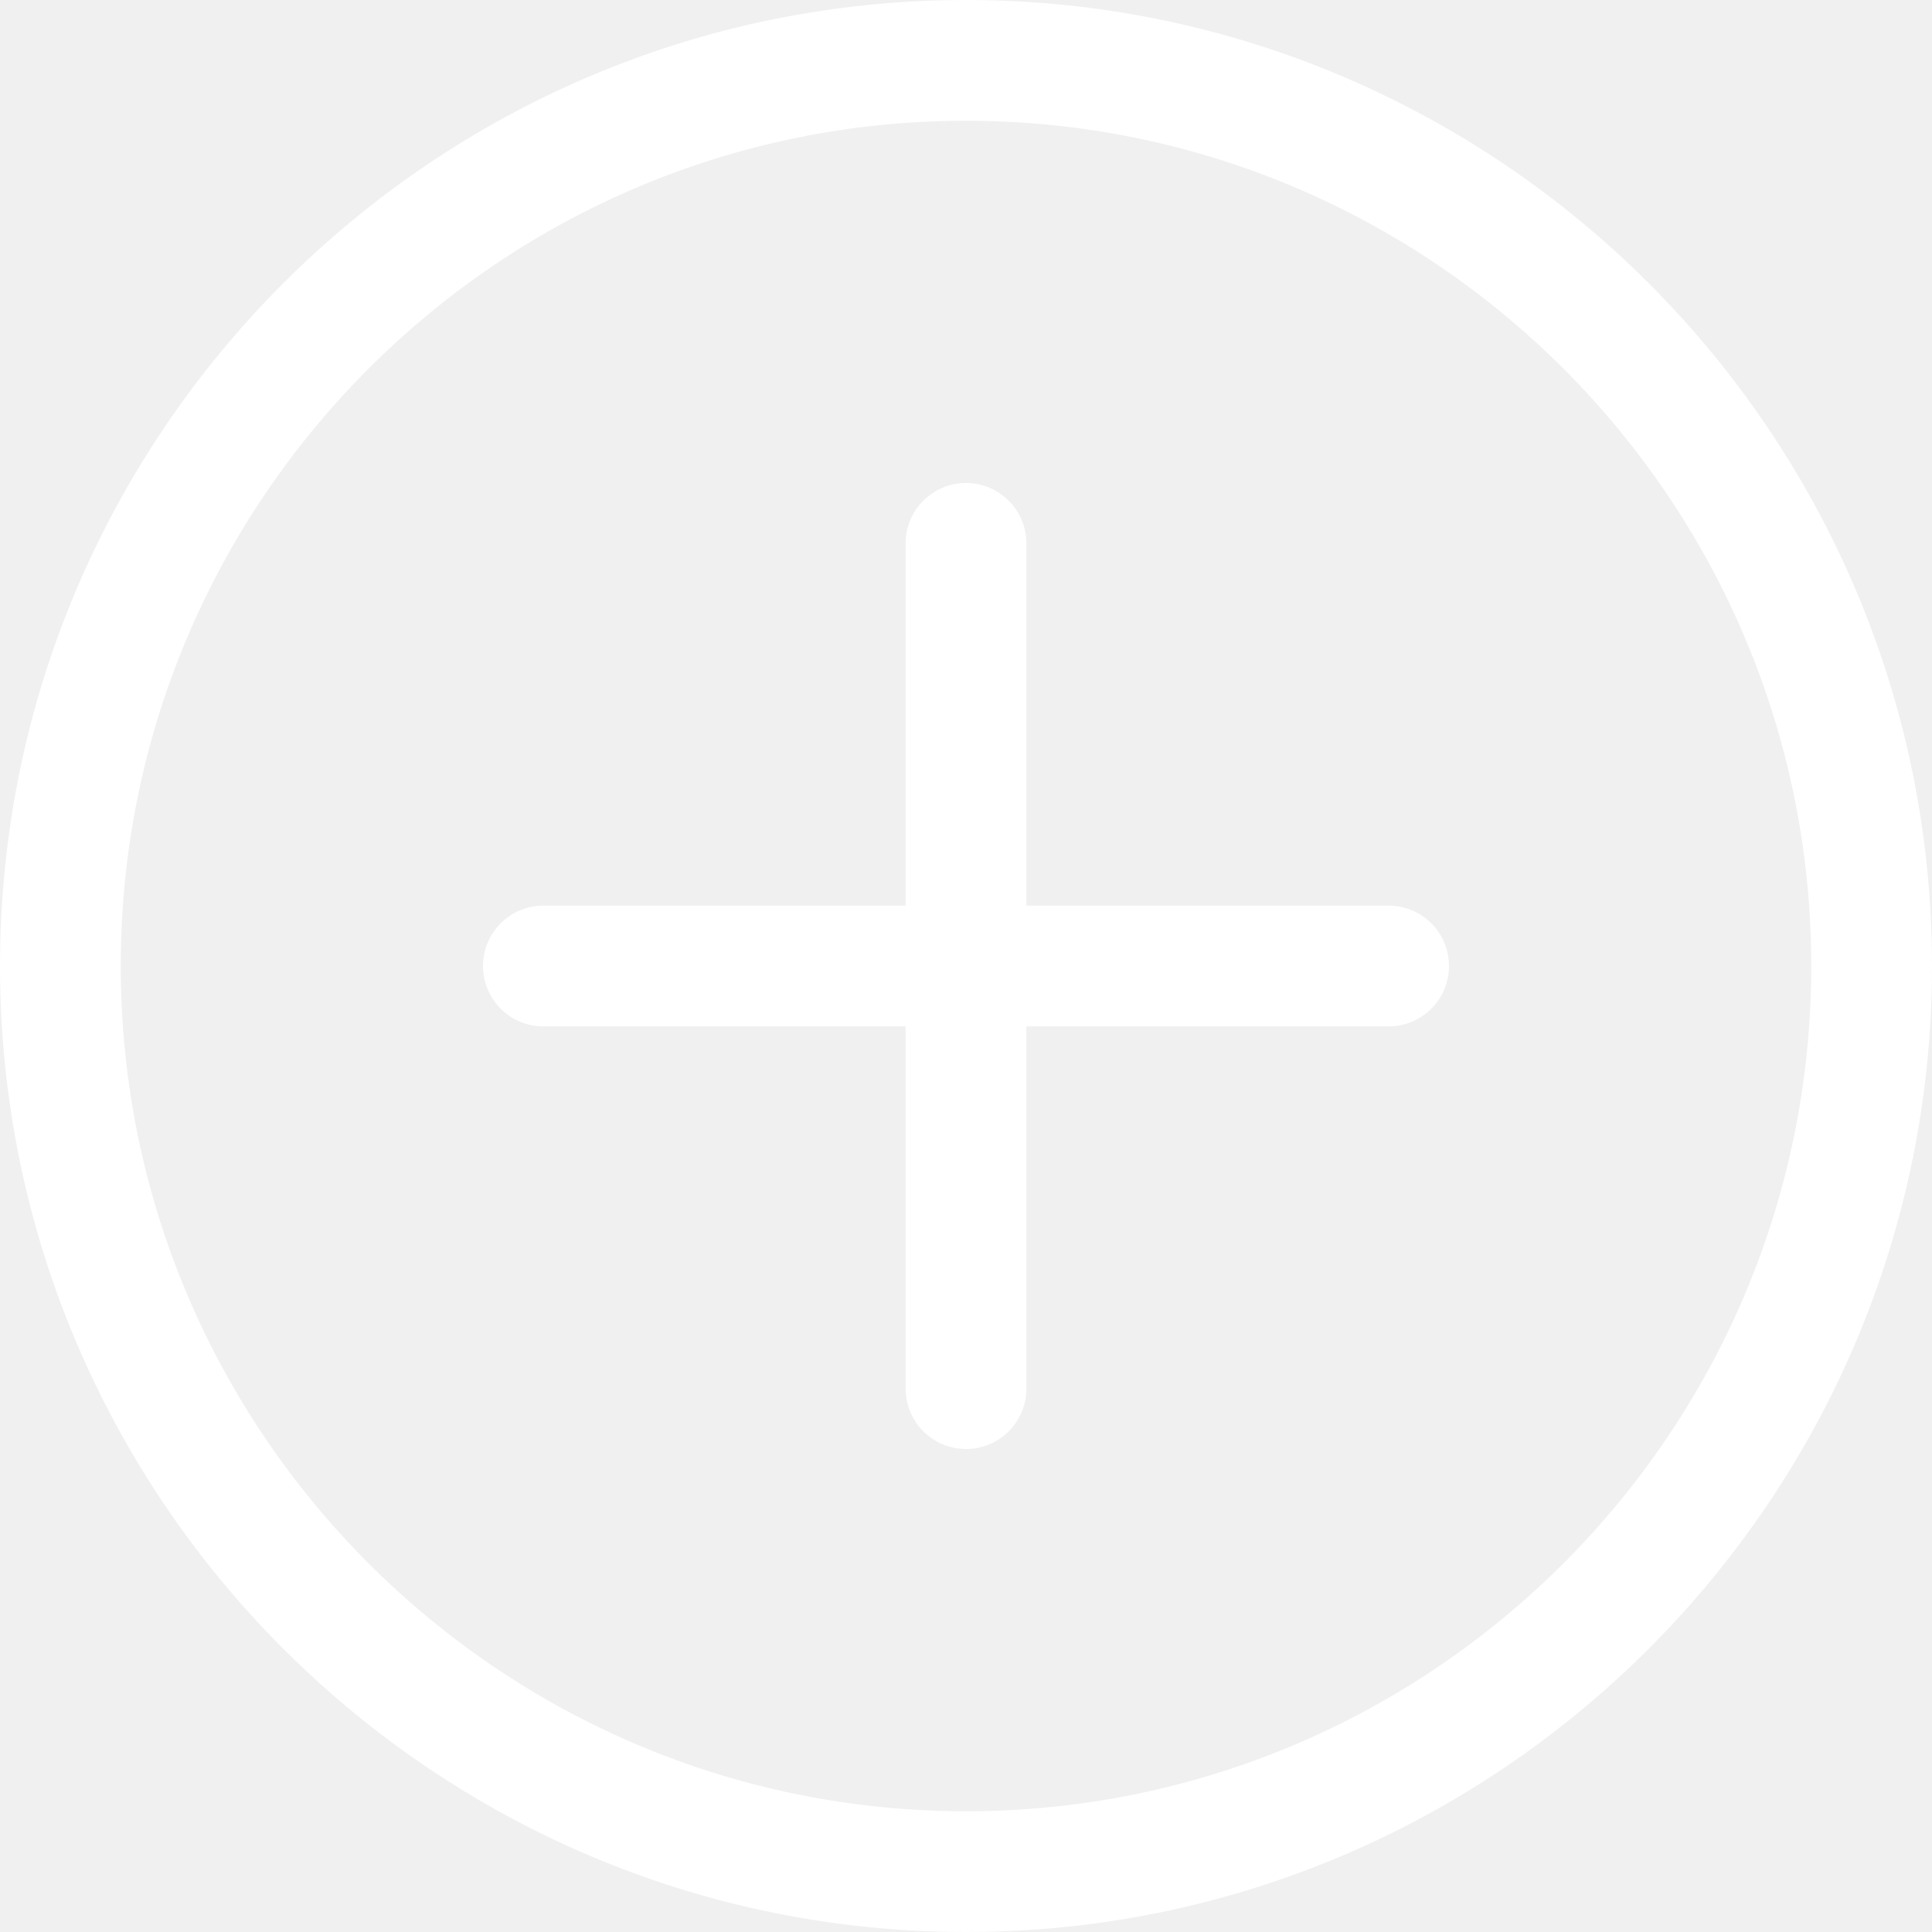
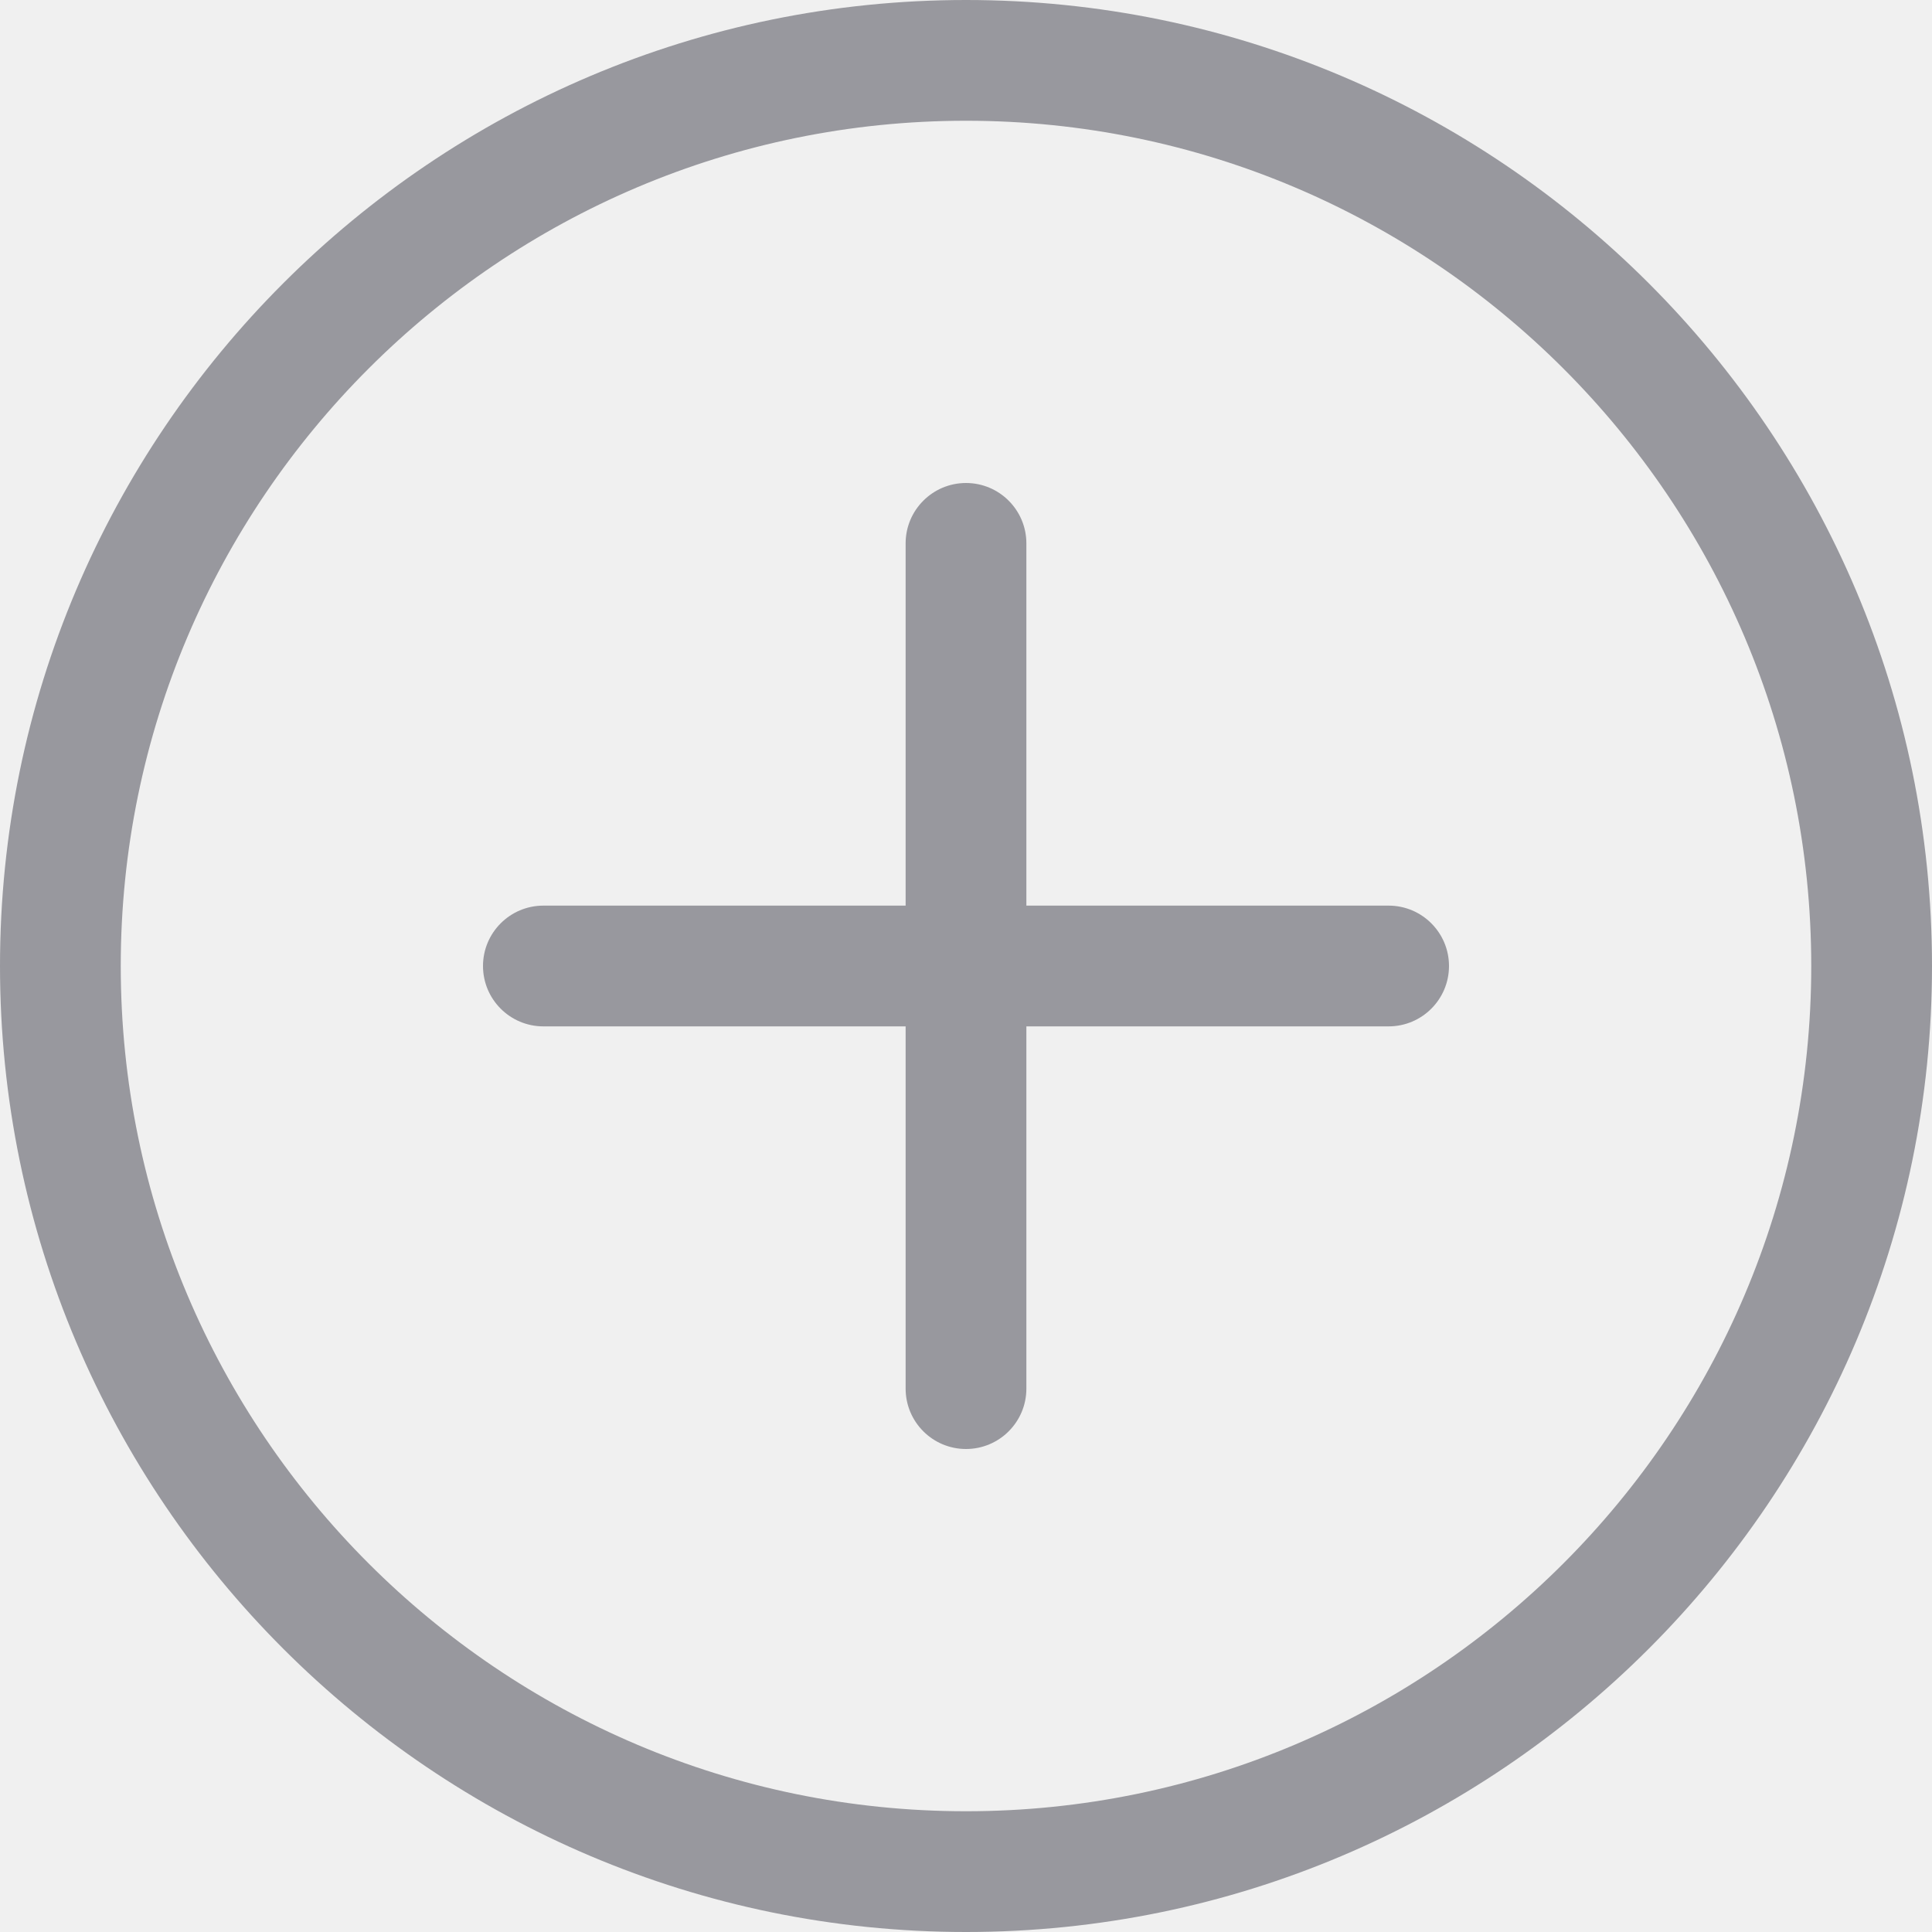
<svg xmlns="http://www.w3.org/2000/svg" version="1.1" width="512" height="512" x="0" y="0" viewBox="0 0 512 512" style="enable-background:new 0 0 512 512" xml:space="preserve" class="">
  <g>
-     <path d="m256 512c-141.164 0-256-114.836-256-256s114.836-256 256-256 256 114.836 256 256-114.836 256-256 256zm0-480c-123.52 0-224 100.48-224 224s100.48 224 224 224 224-100.48 224-224-100.48-224-224-224zm0 0" fill="#ffffff" data-original="#000000" style="" class="" />
-     <path d="m368 272h-224c-8.832 0-16-7.168-16-16s7.168-16 16-16h224c8.832 0 16 7.168 16 16s-7.168 16-16 16zm0 0" fill="#ffffff" data-original="#000000" style="" class="" />
-     <path d="m256 384c-8.832 0-16-7.168-16-16v-224c0-8.832 7.168-16 16-16s16 7.168 16 16v224c0 8.832-7.168 16-16 16zm0 0" fill="#ffffff" data-original="#000000" style="" class="" />
+     <path d="m256 512c-141.164 0-256-114.836-256-256s114.836-256 256-256 256 114.836 256 256-114.836 256-256 256zm0-480c-123.52 0-224 100.48-224 224s100.48 224 224 224 224-100.48 224-224-100.48-224-224-224zm0 0" fill="#98989E" data-original="#000000" style="" class="" />
+     <path d="m368 272h-224c-8.832 0-16-7.168-16-16s7.168-16 16-16h224c8.832 0 16 7.168 16 16s-7.168 16-16 16zm0 0" fill="#98989E" data-original="#000000" style="" class="" />
+     <path d="m256 384c-8.832 0-16-7.168-16-16v-224c0-8.832 7.168-16 16-16s16 7.168 16 16v224c0 8.832-7.168 16-16 16zm0 0" fill="#98989E" data-original="#000000" style="" class="" />
  </g>
</svg>
